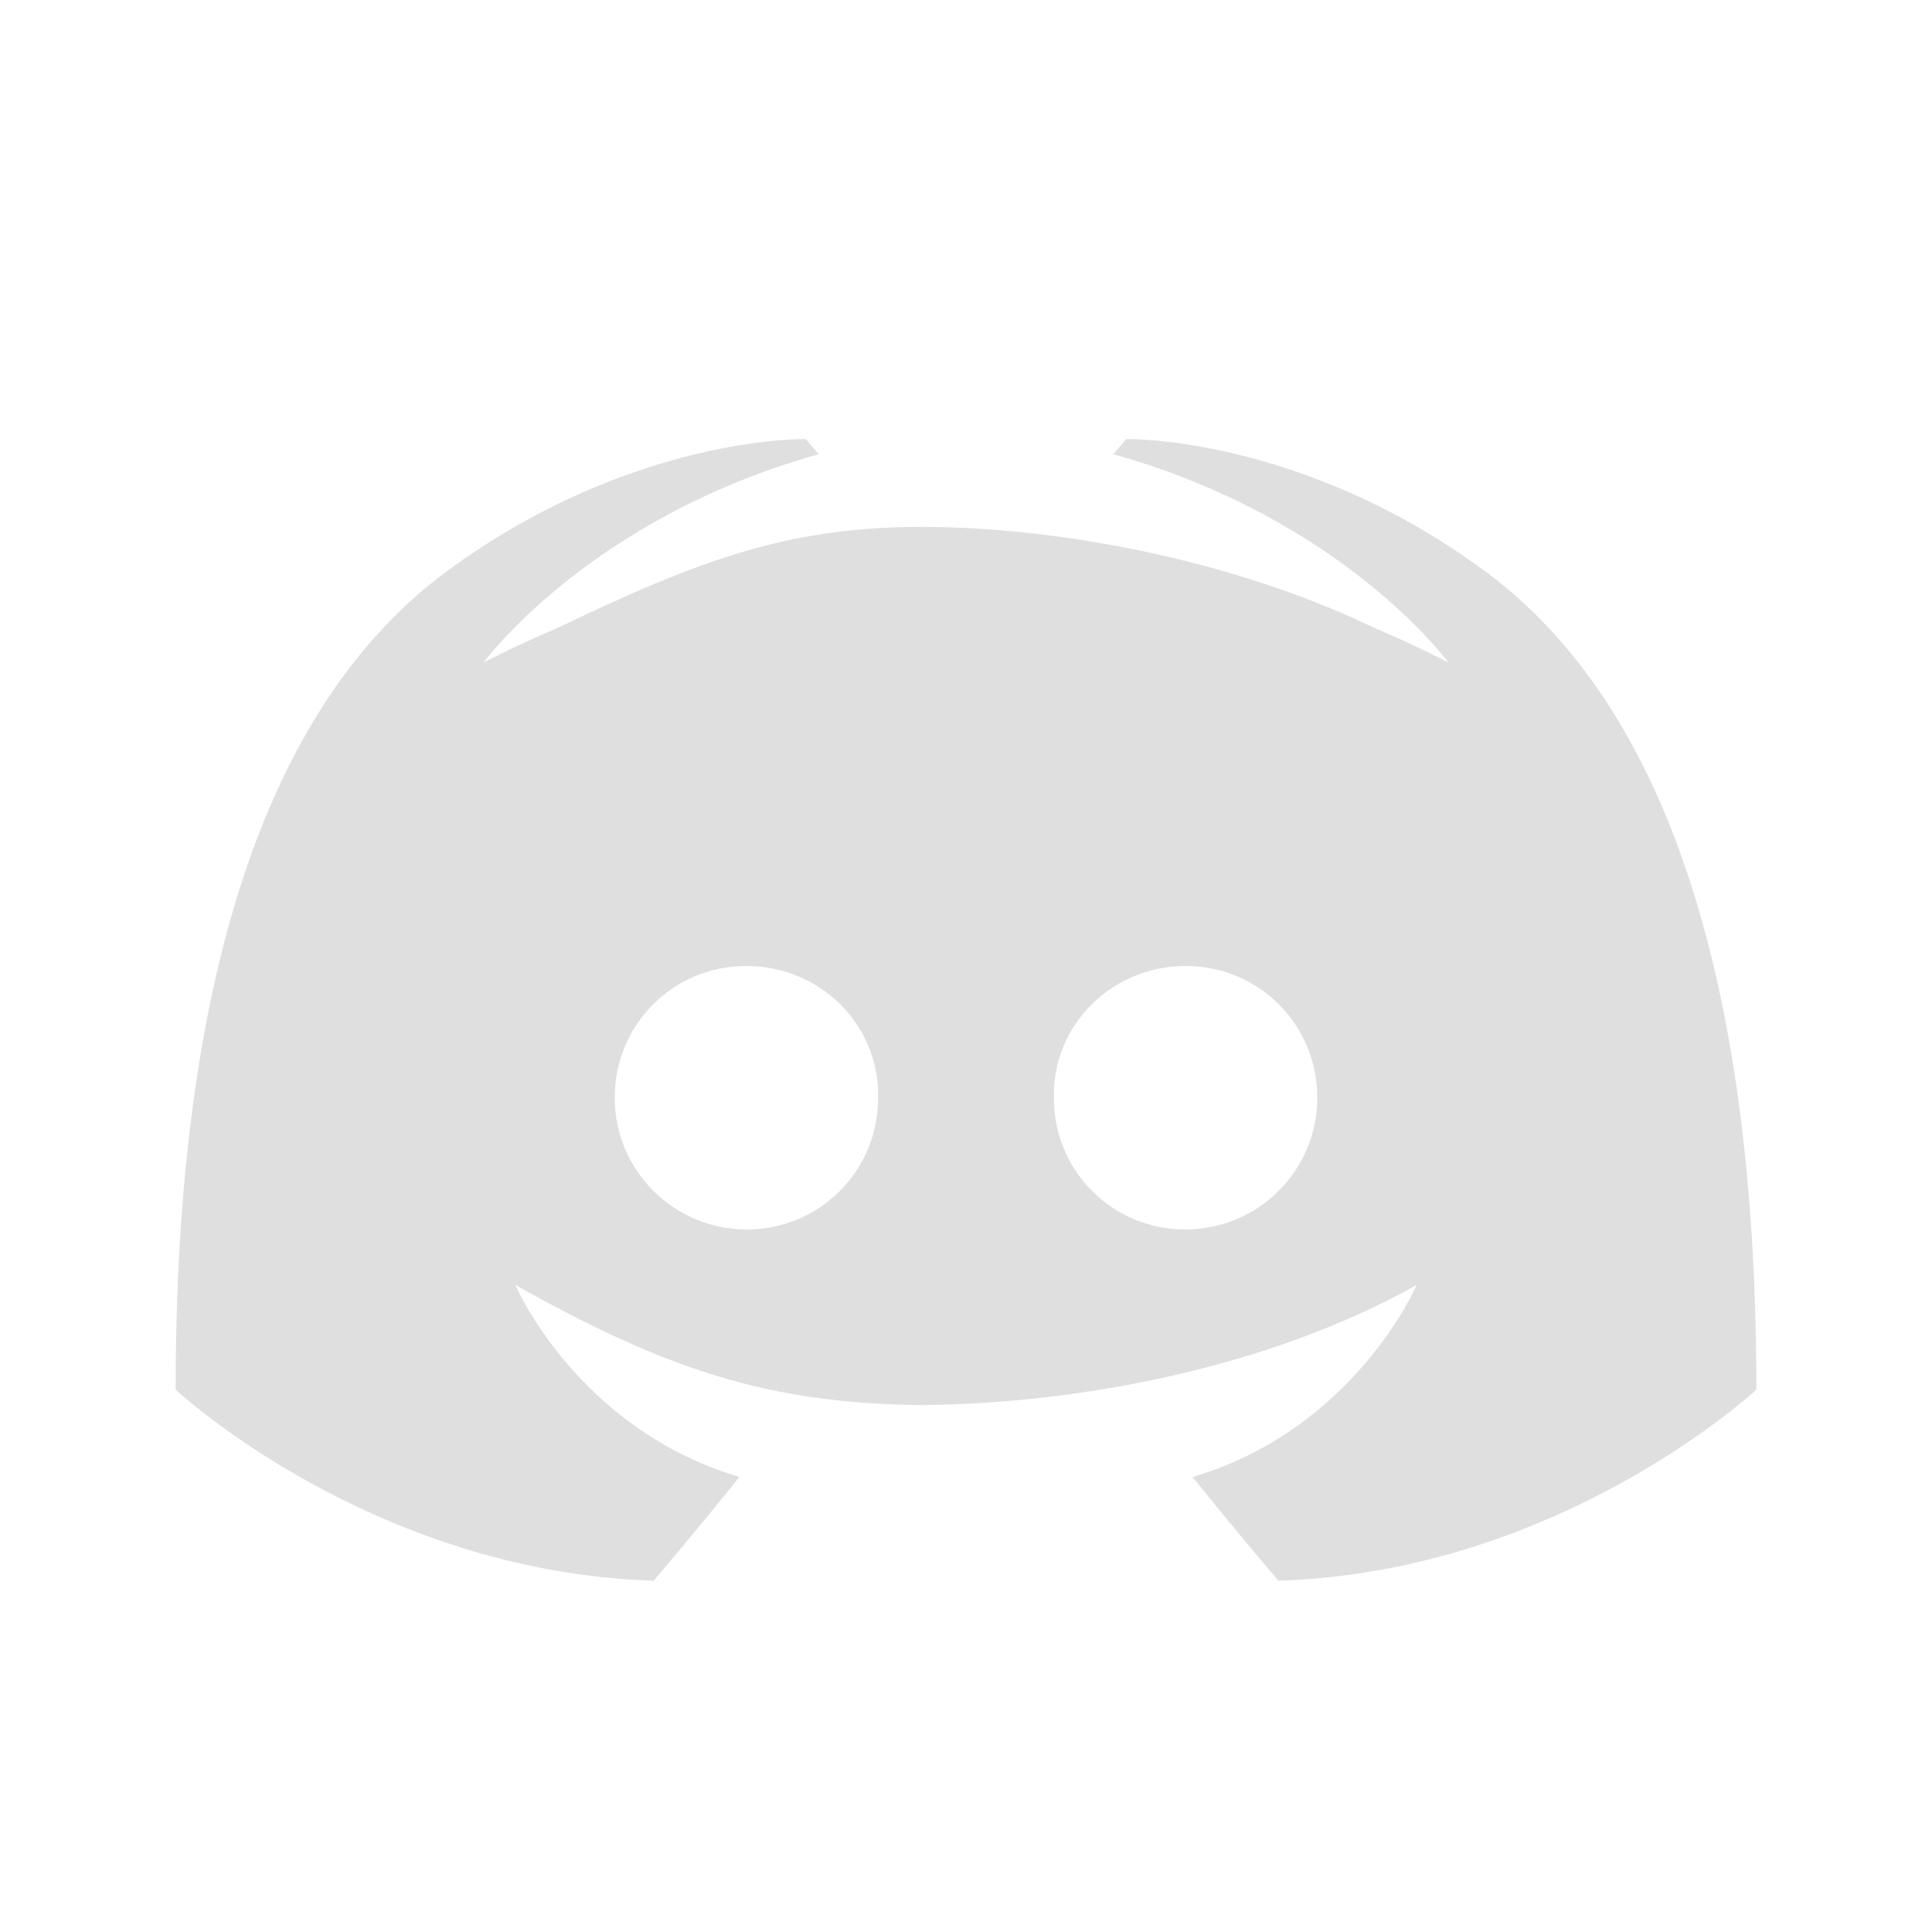
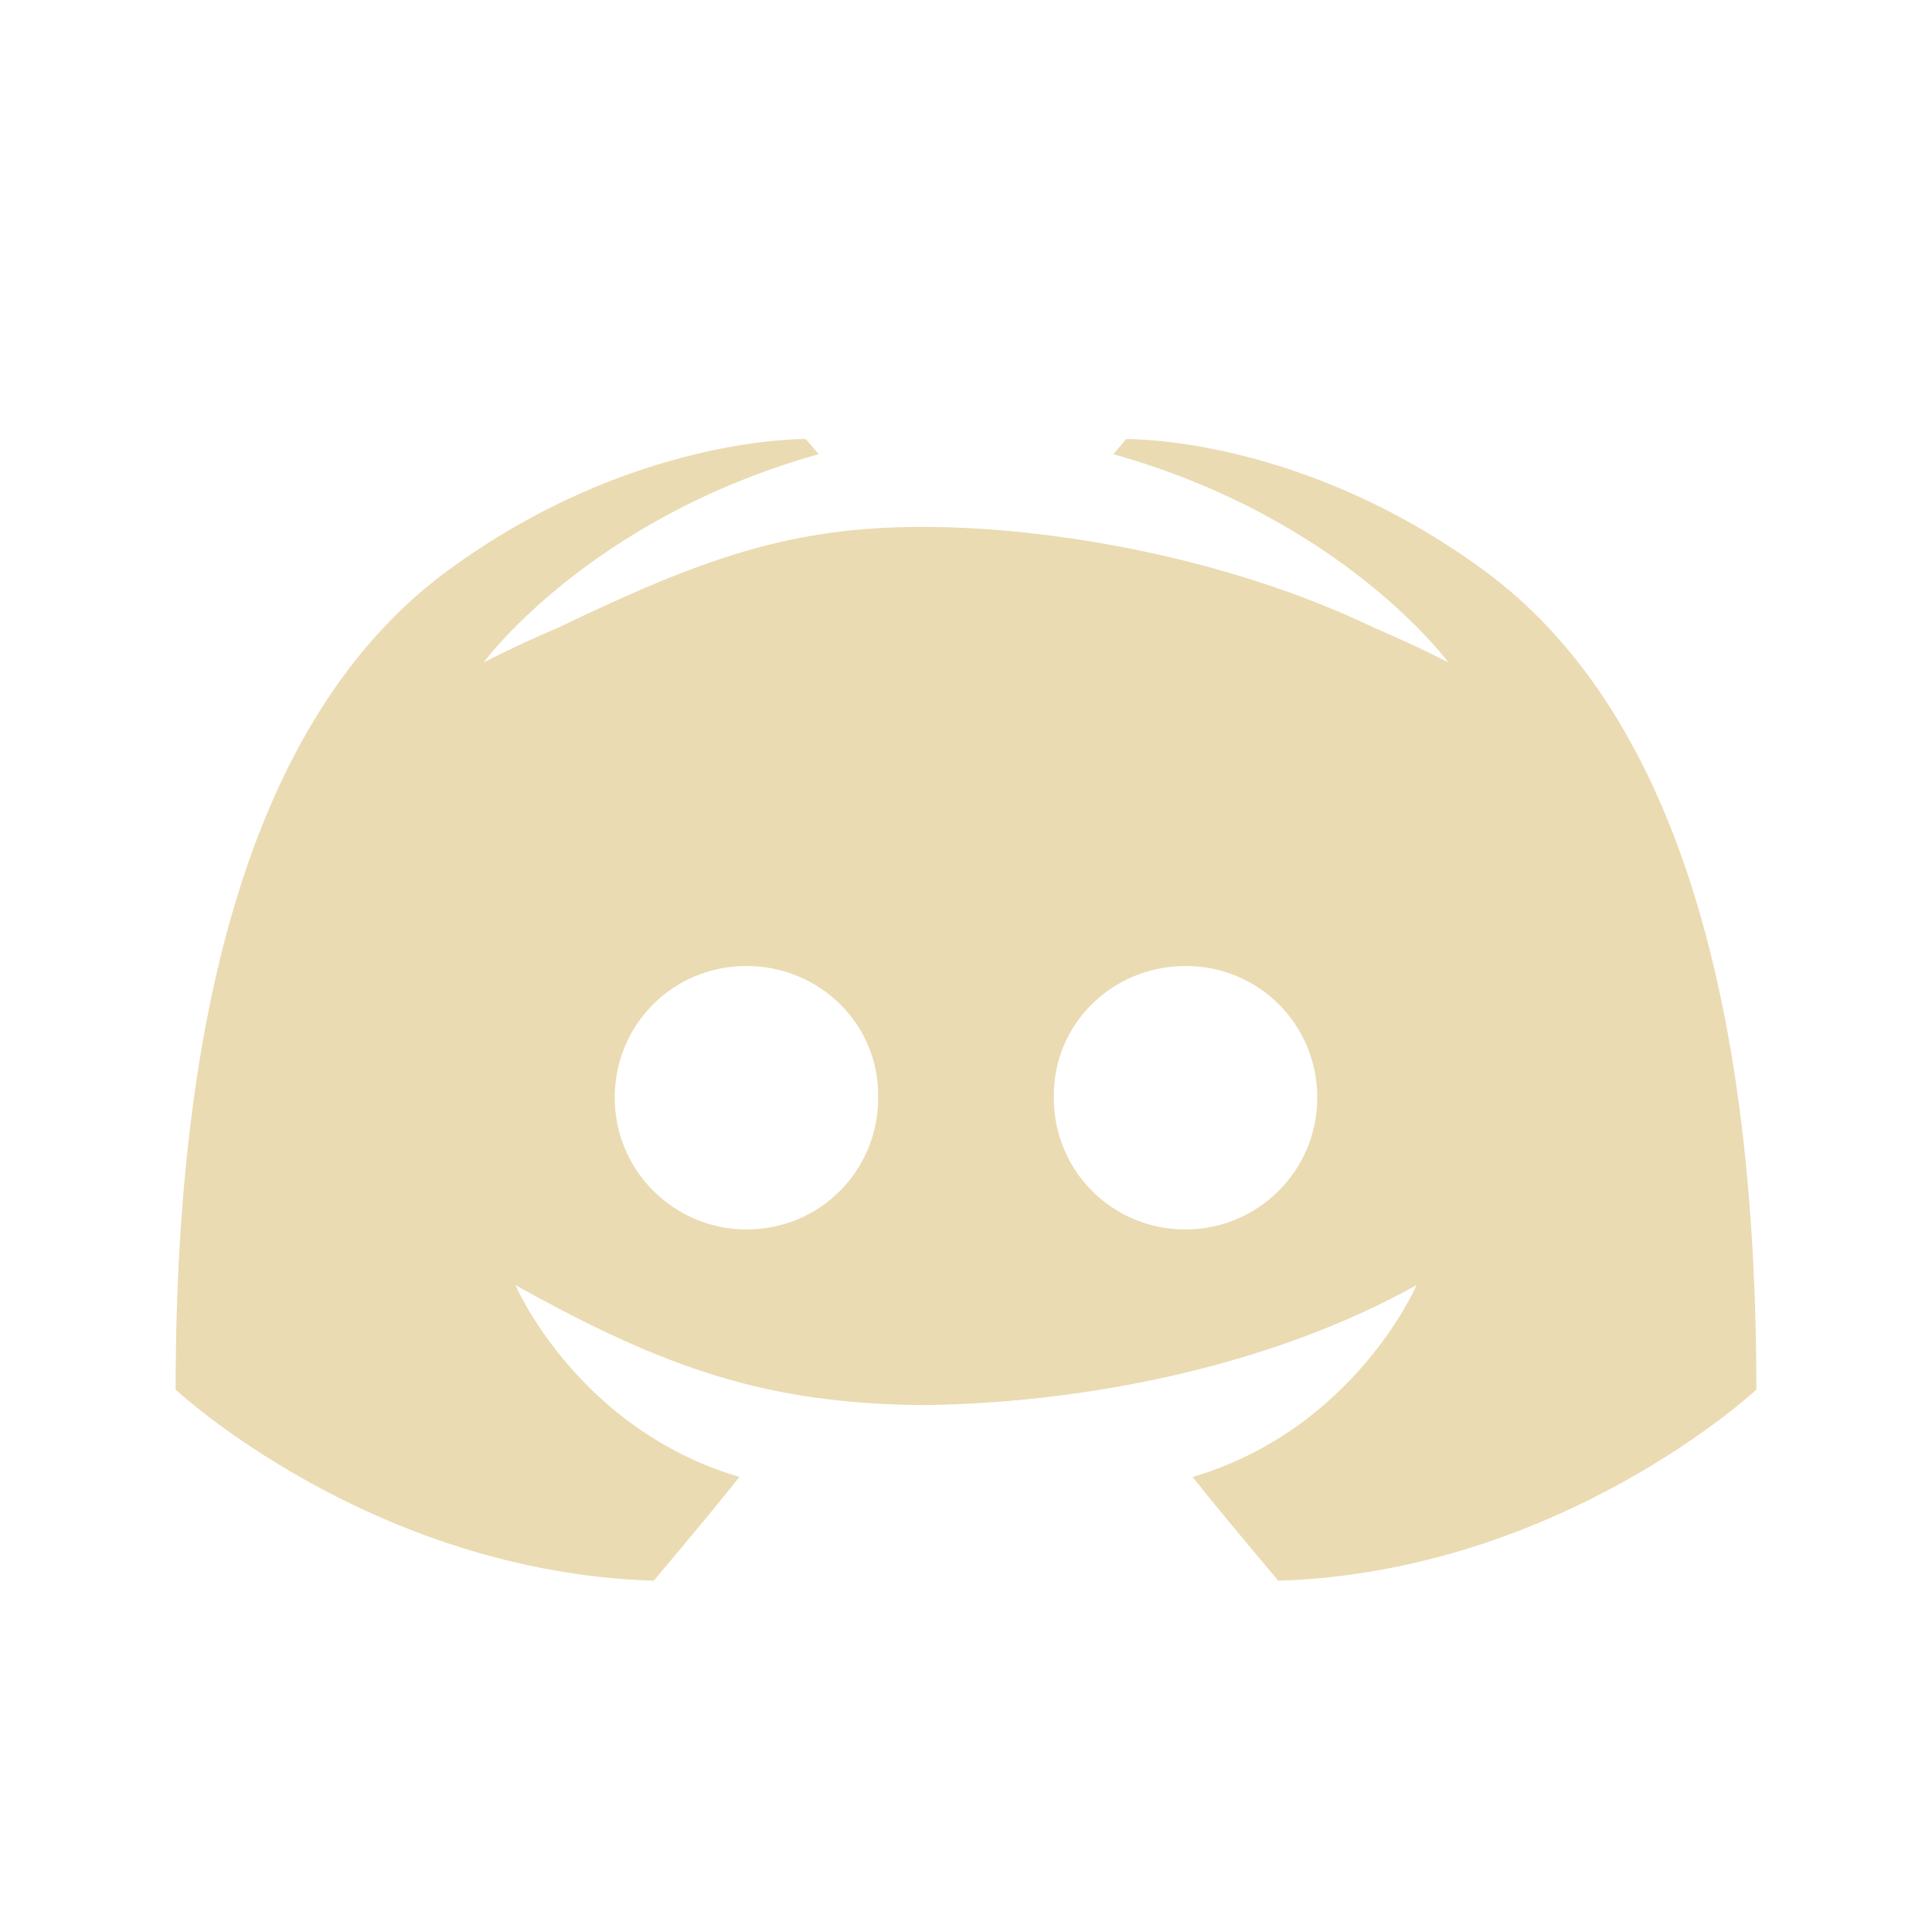
<svg xmlns="http://www.w3.org/2000/svg" width="22" height="22" version="1.1">
-   <defs>
-     <style id="current-color-scheme" type="text/css">
-    .ColorScheme-Text { color:#dfdfdf; } .ColorScheme-Highlight { color:#4285f4; }
-   </style>
-   </defs>
-   <path style="fill:currentColor" class="ColorScheme-Text" d="m 9.176,5 c 0,0 -1.98,-0.043 -4.078,1.498 C 3,8.039 2,11.229 2,15.824 c 0,0 2.224,2.075 5.443,2.176 0,0 0.54,-0.634 0.977,-1.182 C 6.57,16.271 5.869,14.633 5.869,14.633 7.574,15.586 8.732,15.983 10.5,16 c 1.768,-0.017 3.926,-0.414 5.631,-1.367 0,0 -0.701,1.638 -2.551,2.186 C 14.017,17.366 14.557,18 14.557,18 17.776,17.899 20,15.824 20,15.824 20,11.229 19,8.039 16.902,6.498 14.805,4.957 12.824,5 12.824,5 l -0.146,0.172 c 2.622,0.735 3.816,2.373 3.816,2.373 0,0 -0.32,-0.172 -0.859,-0.402 C 14,6.358 12,6 10.5,6 9,6 8,6.358 6.365,7.143 c -0.539,0.23 -0.859,0.402 -0.859,0.402 0,0 1.194,-1.638 3.816,-2.373 z M 8.5,11 c 0.838,0 1.515,0.668 1.5,1.5 C 10,13.332 9.338,14 8.5,14 7.677,14 7,13.332 7,12.5 7,11.668 7.662,11 8.5,11 Z m 5,0 C 14.338,11 15,11.668 15,12.5 15,13.332 14.323,14 13.5,14 12.662,14 12,13.332 12,12.5 11.985,11.668 12.662,11 13.5,11 Z" />
+   <path style="fill:#ebdbb2" d="m 9.176,5 c 0,0 -1.98,-0.043 -4.078,1.498 C 3,8.039 2,11.229 2,15.824 c 0,0 2.224,2.075 5.443,2.176 0,0 0.54,-0.634 0.977,-1.182 C 6.57,16.271 5.869,14.633 5.869,14.633 7.574,15.586 8.732,15.983 10.5,16 c 1.768,-0.017 3.926,-0.414 5.631,-1.367 0,0 -0.701,1.638 -2.551,2.186 C 14.017,17.366 14.557,18 14.557,18 17.776,17.899 20,15.824 20,15.824 20,11.229 19,8.039 16.902,6.498 14.805,4.957 12.824,5 12.824,5 l -0.146,0.172 c 2.622,0.735 3.816,2.373 3.816,2.373 0,0 -0.32,-0.172 -0.859,-0.402 C 14,6.358 12,6 10.5,6 9,6 8,6.358 6.365,7.143 c -0.539,0.23 -0.859,0.402 -0.859,0.402 0,0 1.194,-1.638 3.816,-2.373 z M 8.5,11 c 0.838,0 1.515,0.668 1.5,1.5 C 10,13.332 9.338,14 8.5,14 7.677,14 7,13.332 7,12.5 7,11.668 7.662,11 8.5,11 Z m 5,0 C 14.338,11 15,11.668 15,12.5 15,13.332 14.323,14 13.5,14 12.662,14 12,13.332 12,12.5 11.985,11.668 12.662,11 13.5,11 Z" />
</svg>
